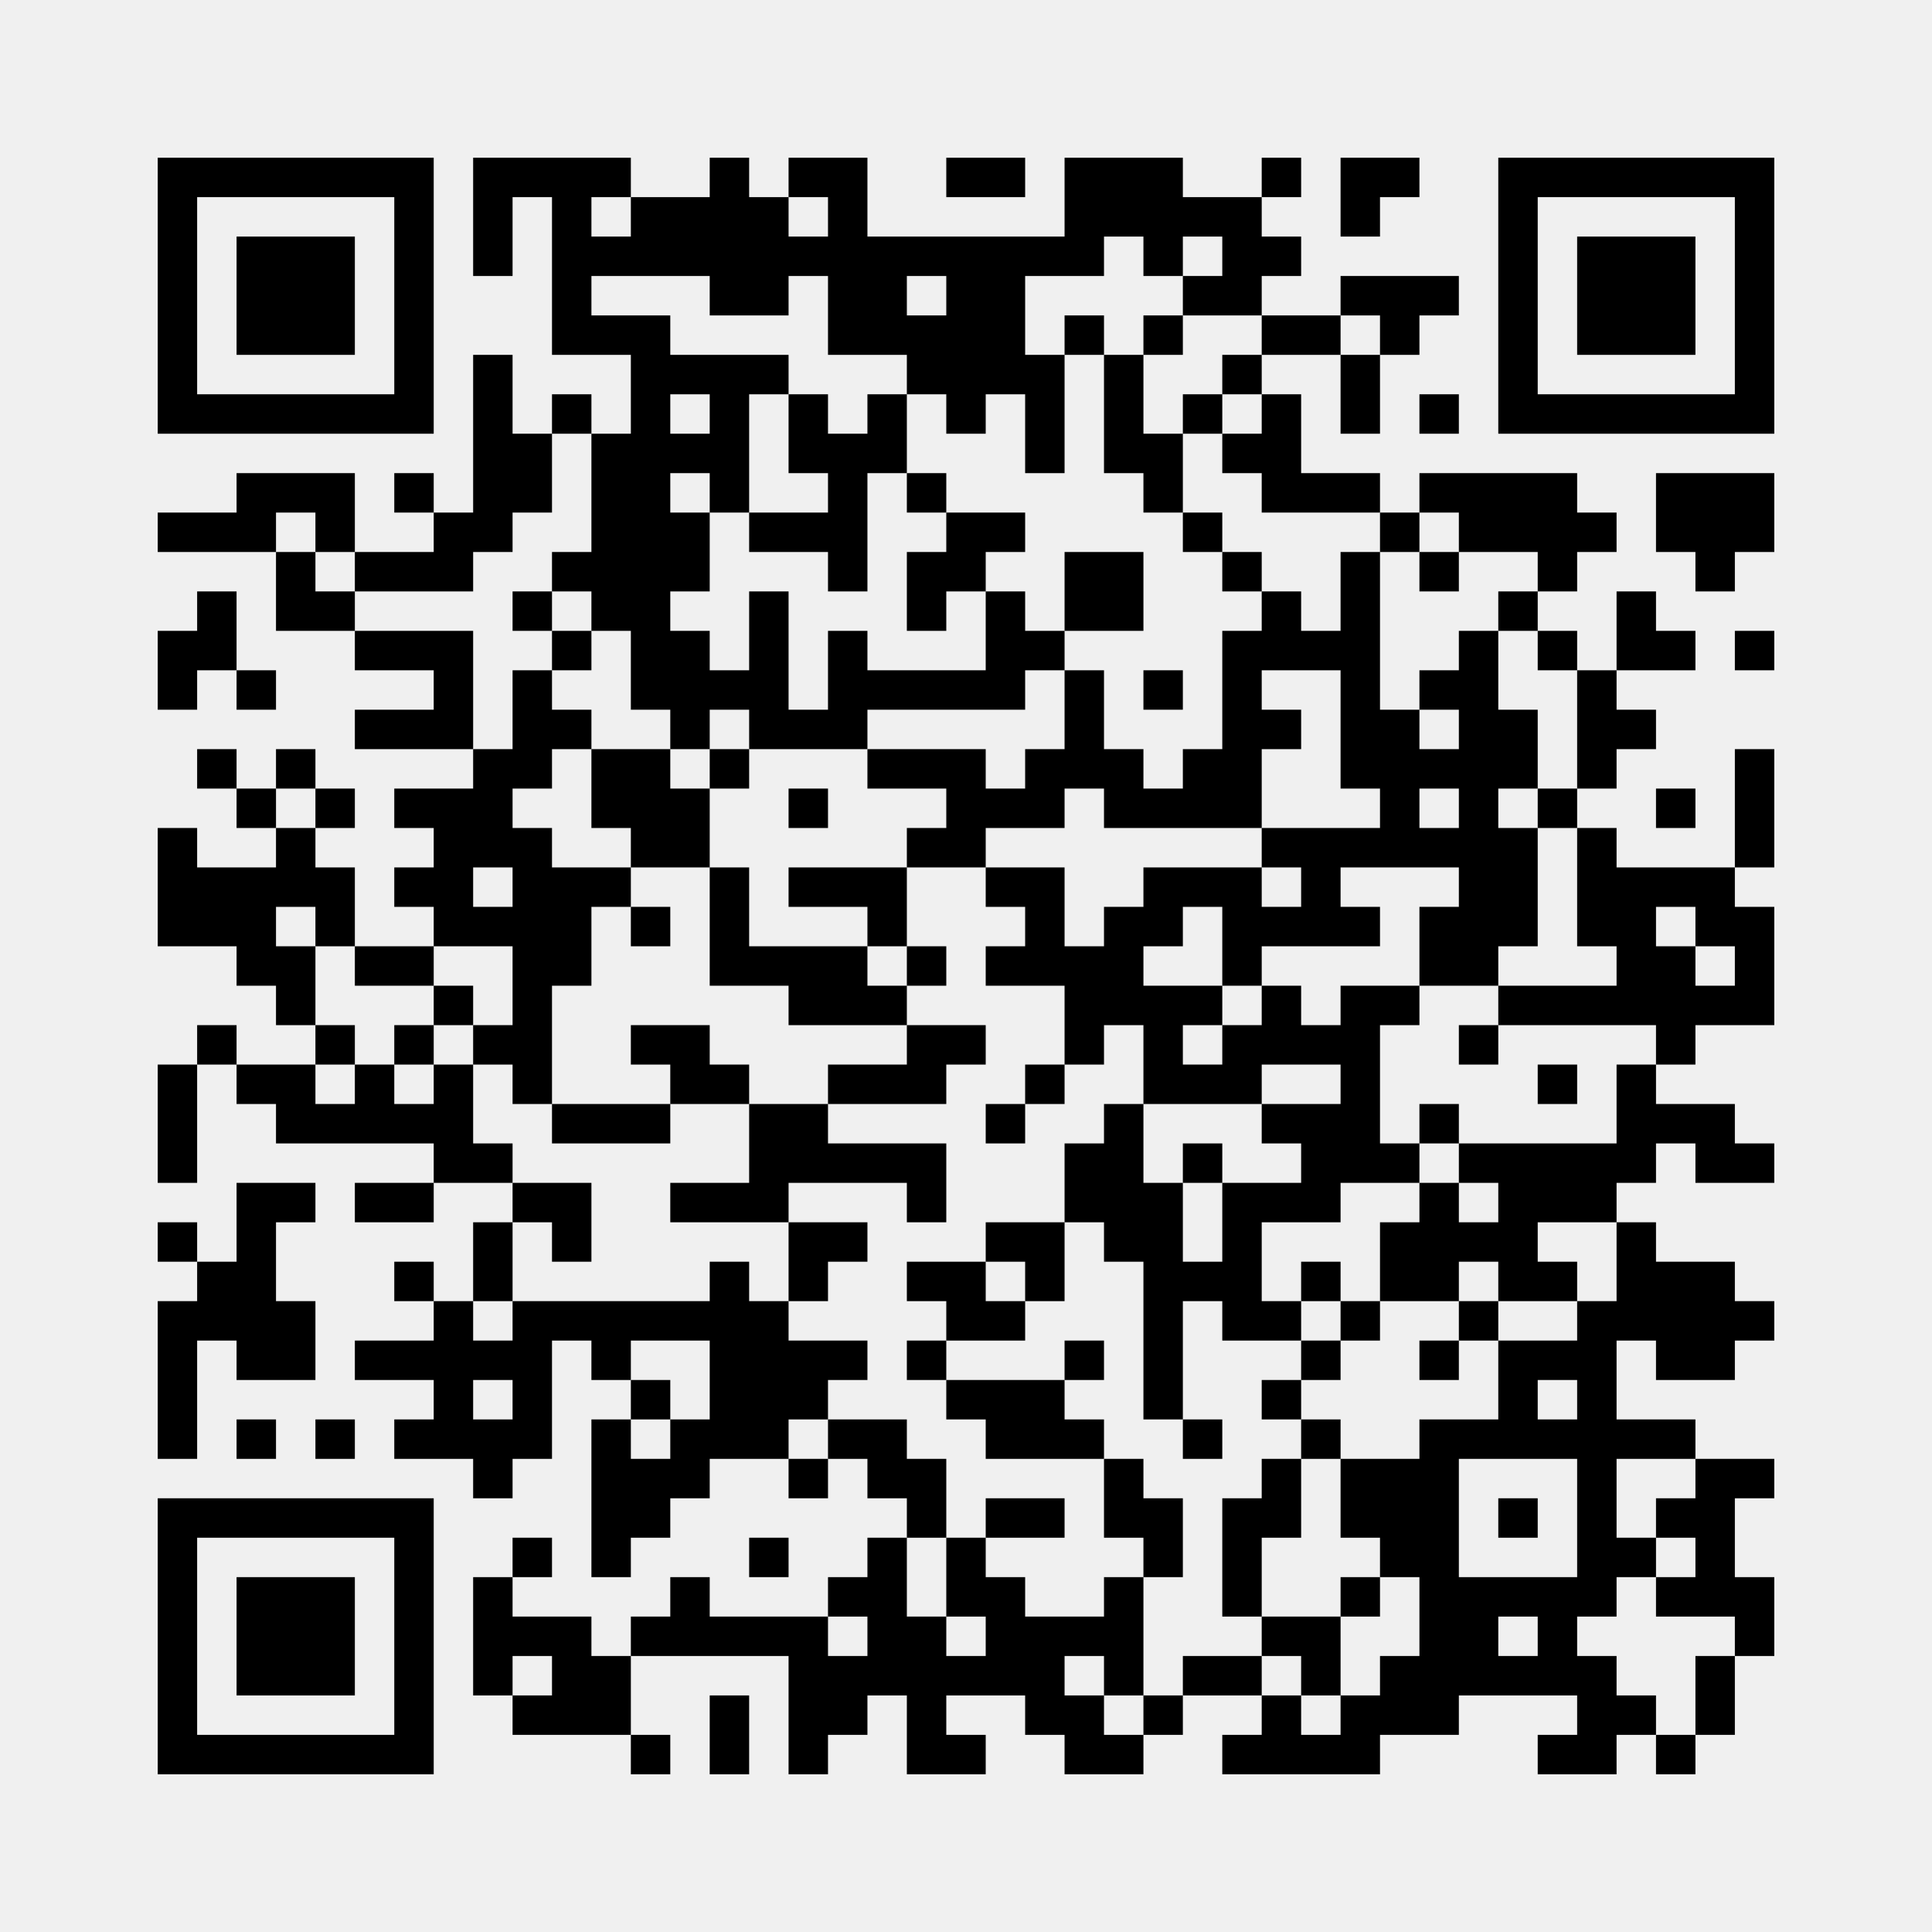
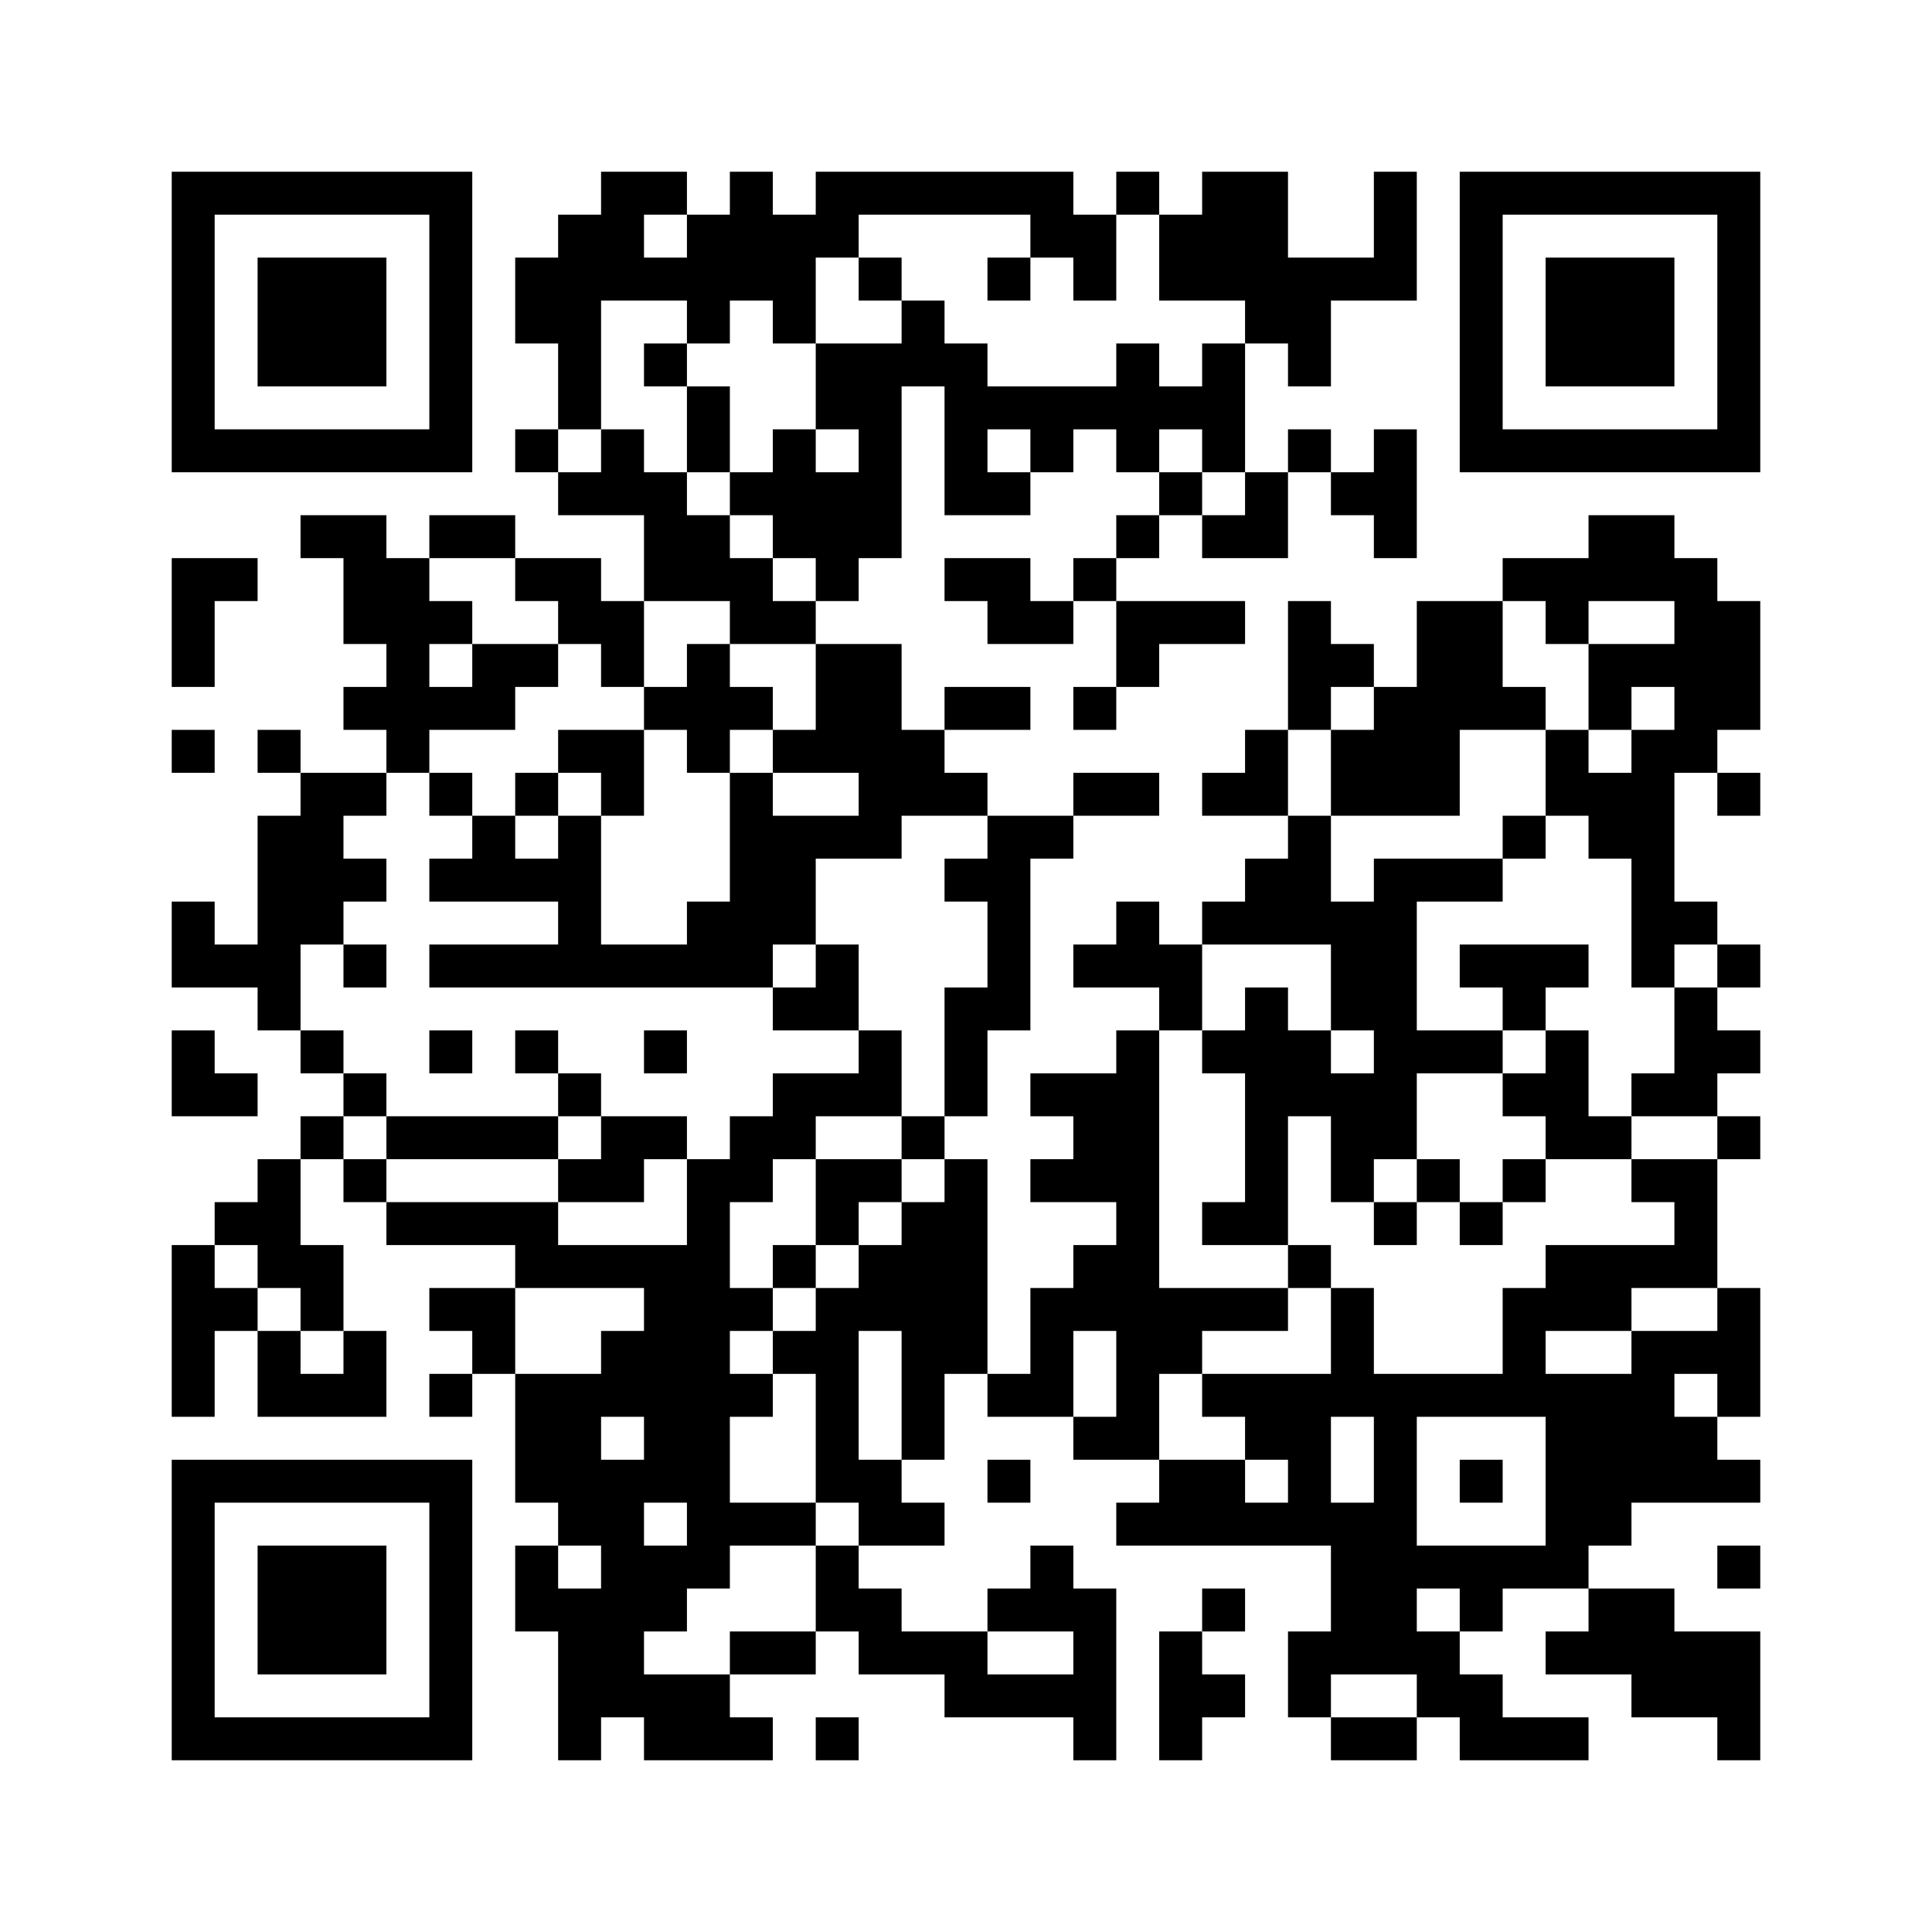
- <svg xmlns="http://www.w3.org/2000/svg" height="392" width="392" class="pyqrcode">
-   <path transform="scale(8)" stroke="#000" class="pyqrline" d="M4 4.5h7m1 0h4m2 0h1m1 0h2m2 0h2m1 0h3m2 0h1m1 0h2m2 0h7m-41 1h1m5 0h1m1 0h1m1 0h1m1 0h4m1 0h1m5 0h5m2 0h1m3 0h1m5 0h1m-41 1h1m1 0h3m1 0h1m1 0h1m1 0h14m1 0h1m1 0h2m5 0h1m1 0h3m1 0h1m-41 1h1m1 0h3m1 0h1m3 0h1m3 0h2m1 0h2m1 0h2m4 0h2m2 0h3m1 0h1m1 0h3m1 0h1m-41 1h1m1 0h3m1 0h1m3 0h3m4 0h5m1 0h1m1 0h1m2 0h2m1 0h1m2 0h1m1 0h3m1 0h1m-41 1h1m5 0h1m1 0h1m3 0h4m3 0h4m1 0h1m2 0h1m2 0h1m3 0h1m5 0h1m-41 1h7m1 0h1m1 0h1m1 0h1m1 0h1m1 0h1m1 0h1m1 0h1m1 0h1m1 0h1m1 0h1m1 0h1m1 0h1m1 0h1m1 0h7m-33 1h2m1 0h4m1 0h3m3 0h1m1 0h2m1 0h2m-27 1h3m1 0h1m1 0h2m1 0h2m1 0h1m2 0h1m1 0h1m5 0h1m2 0h3m1 0h4m2 0h3m-41 1h3m1 0h1m2 0h2m2 0h3m1 0h3m2 0h2m4 0h1m4 0h1m1 0h4m1 0h3m-38 1h1m1 0h3m2 0h4m3 0h1m1 0h2m2 0h2m2 0h1m2 0h1m1 0h1m2 0h1m3 0h1m-39 1h1m1 0h2m4 0h1m1 0h2m2 0h1m3 0h1m1 0h1m1 0h2m3 0h1m1 0h1m3 0h1m2 0h1m-38 1h2m3 0h3m2 0h1m1 0h2m1 0h1m1 0h1m3 0h2m4 0h4m2 0h1m1 0h1m1 0h2m1 0h1m-41 1h1m1 0h1m4 0h1m1 0h1m2 0h4m1 0h5m1 0h1m1 0h1m1 0h1m2 0h1m1 0h2m2 0h1m-32 1h3m1 0h2m2 0h1m1 0h3m5 0h1m3 0h2m1 0h2m1 0h2m1 0h2m-37 1h1m1 0h1m4 0h2m1 0h2m1 0h1m3 0h3m1 0h3m1 0h2m2 0h5m1 0h1m3 0h1m-39 1h1m1 0h1m1 0h3m2 0h3m2 0h1m3 0h3m1 0h4m3 0h1m1 0h1m1 0h1m2 0h1m1 0h1m-41 1h1m2 0h1m3 0h3m2 0h2m5 0h2m7 0h7m1 0h1m3 0h1m-41 1h5m1 0h2m1 0h3m2 0h1m1 0h3m2 0h2m2 0h3m1 0h1m3 0h2m1 0h4m-40 1h3m1 0h1m2 0h4m1 0h1m1 0h1m3 0h1m3 0h1m1 0h2m1 0h4m1 0h3m1 0h2m1 0h2m-39 1h2m1 0h2m2 0h2m3 0h4m1 0h1m1 0h4m2 0h1m4 0h2m3 0h2m1 0h1m-38 1h1m3 0h1m1 0h1m6 0h3m4 0h4m1 0h1m1 0h2m2 0h7m-40 1h1m2 0h1m1 0h1m1 0h2m2 0h2m5 0h2m2 0h1m1 0h1m1 0h4m2 0h1m4 0h1m-39 1h1m1 0h2m1 0h1m1 0h1m1 0h1m3 0h2m2 0h3m2 0h1m2 0h3m2 0h1m4 0h1m1 0h1m-38 1h1m2 0h5m2 0h3m2 0h2m4 0h1m2 0h1m3 0h3m1 0h1m4 0h3m-40 1h1m6 0h2m6 0h5m3 0h2m1 0h1m2 0h3m1 0h5m1 0h2m-39 1h2m1 0h2m2 0h2m2 0h3m3 0h1m3 0h3m1 0h3m2 0h1m1 0h3m-37 1h1m1 0h1m5 0h1m1 0h1m5 0h2m3 0h2m1 0h2m1 0h1m3 0h4m2 0h1m-37 1h2m3 0h1m1 0h1m5 0h1m1 0h1m2 0h2m1 0h1m2 0h3m1 0h1m1 0h2m1 0h2m1 0h3m-40 1h4m3 0h1m1 0h7m4 0h2m3 0h1m1 0h2m1 0h1m2 0h1m2 0h5m-41 1h1m1 0h2m1 0h5m1 0h1m2 0h4m1 0h1m3 0h1m1 0h1m3 0h1m2 0h1m1 0h3m1 0h2m-40 1h1m6 0h1m1 0h1m2 0h1m1 0h3m3 0h3m2 0h1m2 0h1m5 0h1m1 0h1m-37 1h1m1 0h1m1 0h1m1 0h4m1 0h1m1 0h3m1 0h2m2 0h3m2 0h1m2 0h1m2 0h7m-31 1h1m2 0h3m2 0h1m1 0h2m4 0h1m3 0h1m1 0h3m3 0h1m2 0h2m-41 1h7m4 0h2m6 0h1m1 0h2m1 0h2m1 0h2m1 0h3m1 0h1m1 0h1m1 0h2m-40 1h1m5 0h1m2 0h1m1 0h1m3 0h1m2 0h1m1 0h1m4 0h1m1 0h1m3 0h2m3 0h2m1 0h1m-40 1h1m1 0h3m1 0h1m1 0h1m4 0h1m3 0h2m1 0h2m2 0h1m2 0h1m2 0h1m1 0h5m1 0h3m-41 1h1m1 0h3m1 0h1m1 0h3m1 0h5m1 0h2m1 0h4m3 0h2m2 0h2m1 0h1m4 0h1m-41 1h1m1 0h3m1 0h1m1 0h1m1 0h2m4 0h7m1 0h1m1 0h2m1 0h1m1 0h6m2 0h1m-40 1h1m5 0h1m2 0h3m2 0h1m1 0h2m1 0h1m2 0h2m1 0h1m2 0h1m1 0h3m3 0h2m1 0h1m-40 1h7m5 0h1m1 0h1m1 0h1m2 0h2m2 0h2m2 0h4m4 0h2m1 0h1" />
+ <svg xmlns="http://www.w3.org/2000/svg" height="360" width="360" class="pyqrcode">
+   <path fill="white" d="M0 0h360v360h-360z" />
+   <path transform="scale(8)" stroke="#000" class="pyqrline" d="M4 4.5h7m3 0h2m1 0h1m1 0h6m1 0h1m1 0h2m2 0h1m1 0h7m-37 1h1m5 0h1m2 0h2m1 0h4m4 0h2m1 0h3m2 0h1m1 0h1m5 0h1m-37 1h1m1 0h3m1 0h1m1 0h7m1 0h1m2 0h1m1 0h1m1 0h6m1 0h1m1 0h3m1 0h1m-37 1h1m1 0h3m1 0h1m1 0h2m2 0h1m1 0h1m2 0h1m7 0h2m3 0h1m1 0h3m1 0h1m-37 1h1m1 0h3m1 0h1m2 0h1m1 0h1m3 0h4m3 0h1m1 0h1m1 0h1m3 0h1m1 0h3m1 0h1m-37 1h1m5 0h1m2 0h1m2 0h1m2 0h2m1 0h7m5 0h1m5 0h1m-37 1h7m1 0h1m1 0h1m1 0h1m1 0h1m1 0h1m1 0h1m1 0h1m1 0h1m1 0h1m1 0h1m1 0h1m1 0h7m-28 1h3m1 0h4m1 0h2m3 0h1m1 0h1m1 0h2m-26 1h2m1 0h2m3 0h2m1 0h3m5 0h1m1 0h2m2 0h1m4 0h2m-35 1h2m2 0h2m2 0h2m1 0h3m1 0h1m2 0h2m1 0h1m9 0h5m-36 1h1m3 0h3m2 0h2m2 0h2m4 0h2m1 0h3m1 0h1m2 0h2m1 0h1m2 0h2m-37 1h1m4 0h1m1 0h2m1 0h1m1 0h1m2 0h2m5 0h1m3 0h2m1 0h2m2 0h4m-33 1h4m3 0h3m1 0h2m1 0h2m1 0h1m4 0h1m1 0h4m1 0h1m1 0h2m-37 1h1m1 0h1m2 0h1m3 0h2m1 0h1m1 0h4m7 0h1m1 0h3m2 0h1m1 0h2m-33 1h2m1 0h1m1 0h1m1 0h1m2 0h1m2 0h3m2 0h2m1 0h2m1 0h3m2 0h3m1 0h1m-35 1h2m3 0h1m1 0h1m3 0h4m2 0h2m5 0h1m4 0h1m1 0h2m-33 1h3m1 0h4m3 0h2m3 0h2m5 0h2m1 0h3m3 0h1m-35 1h1m1 0h2m5 0h1m2 0h3m4 0h1m2 0h1m1 0h5m5 0h2m-36 1h3m1 0h1m1 0h8m1 0h1m3 0h1m1 0h3m3 0h2m1 0h3m1 0h1m1 0h1m-35 1h1m11 0h2m2 0h2m3 0h1m1 0h1m1 0h2m2 0h1m3 0h1m-36 1h1m2 0h1m2 0h1m1 0h1m2 0h1m4 0h1m1 0h1m3 0h1m1 0h3m1 0h3m1 0h1m2 0h2m-37 1h2m2 0h1m4 0h1m4 0h3m1 0h1m1 0h3m2 0h4m2 0h2m1 0h2m-33 1h1m1 0h4m1 0h2m1 0h2m2 0h1m3 0h2m2 0h1m1 0h2m3 0h2m2 0h1m-35 1h1m1 0h1m4 0h2m1 0h2m1 0h2m1 0h1m1 0h3m2 0h1m1 0h1m1 0h1m1 0h1m2 0h2m-35 1h2m2 0h4m3 0h1m2 0h1m1 0h2m3 0h1m1 0h2m2 0h1m1 0h1m4 0h1m-36 1h1m1 0h2m4 0h5m1 0h1m1 0h3m2 0h2m3 0h1m5 0h4m-36 1h2m1 0h1m2 0h2m3 0h3m1 0h4m1 0h6m1 0h1m3 0h3m2 0h1m-37 1h1m1 0h1m1 0h1m2 0h1m2 0h3m1 0h2m1 0h2m1 0h1m1 0h2m3 0h1m3 0h1m2 0h3m-37 1h1m1 0h3m1 0h1m1 0h6m1 0h1m1 0h1m1 0h2m1 0h1m1 0h11m1 0h1m-29 1h2m1 0h2m2 0h1m1 0h1m3 0h2m2 0h2m1 0h1m3 0h4m-36 1h7m1 0h5m2 0h2m2 0h1m3 0h2m1 0h1m1 0h1m1 0h1m1 0h5m-37 1h1m5 0h1m2 0h2m1 0h3m1 0h2m4 0h7m3 0h2m-34 1h1m1 0h3m1 0h1m1 0h1m1 0h3m2 0h1m4 0h1m6 0h6m3 0h1m-37 1h1m1 0h3m1 0h1m1 0h4m3 0h2m2 0h3m2 0h1m2 0h2m1 0h1m2 0h2m-35 1h1m1 0h3m1 0h1m2 0h2m2 0h2m1 0h3m2 0h1m1 0h1m2 0h4m2 0h5m-37 1h1m5 0h1m2 0h4m5 0h4m1 0h2m1 0h1m2 0h2m3 0h3m-37 1h7m2 0h1m1 0h3m1 0h1m5 0h1m1 0h1m3 0h2m1 0h3m3 0h1" />
</svg>
